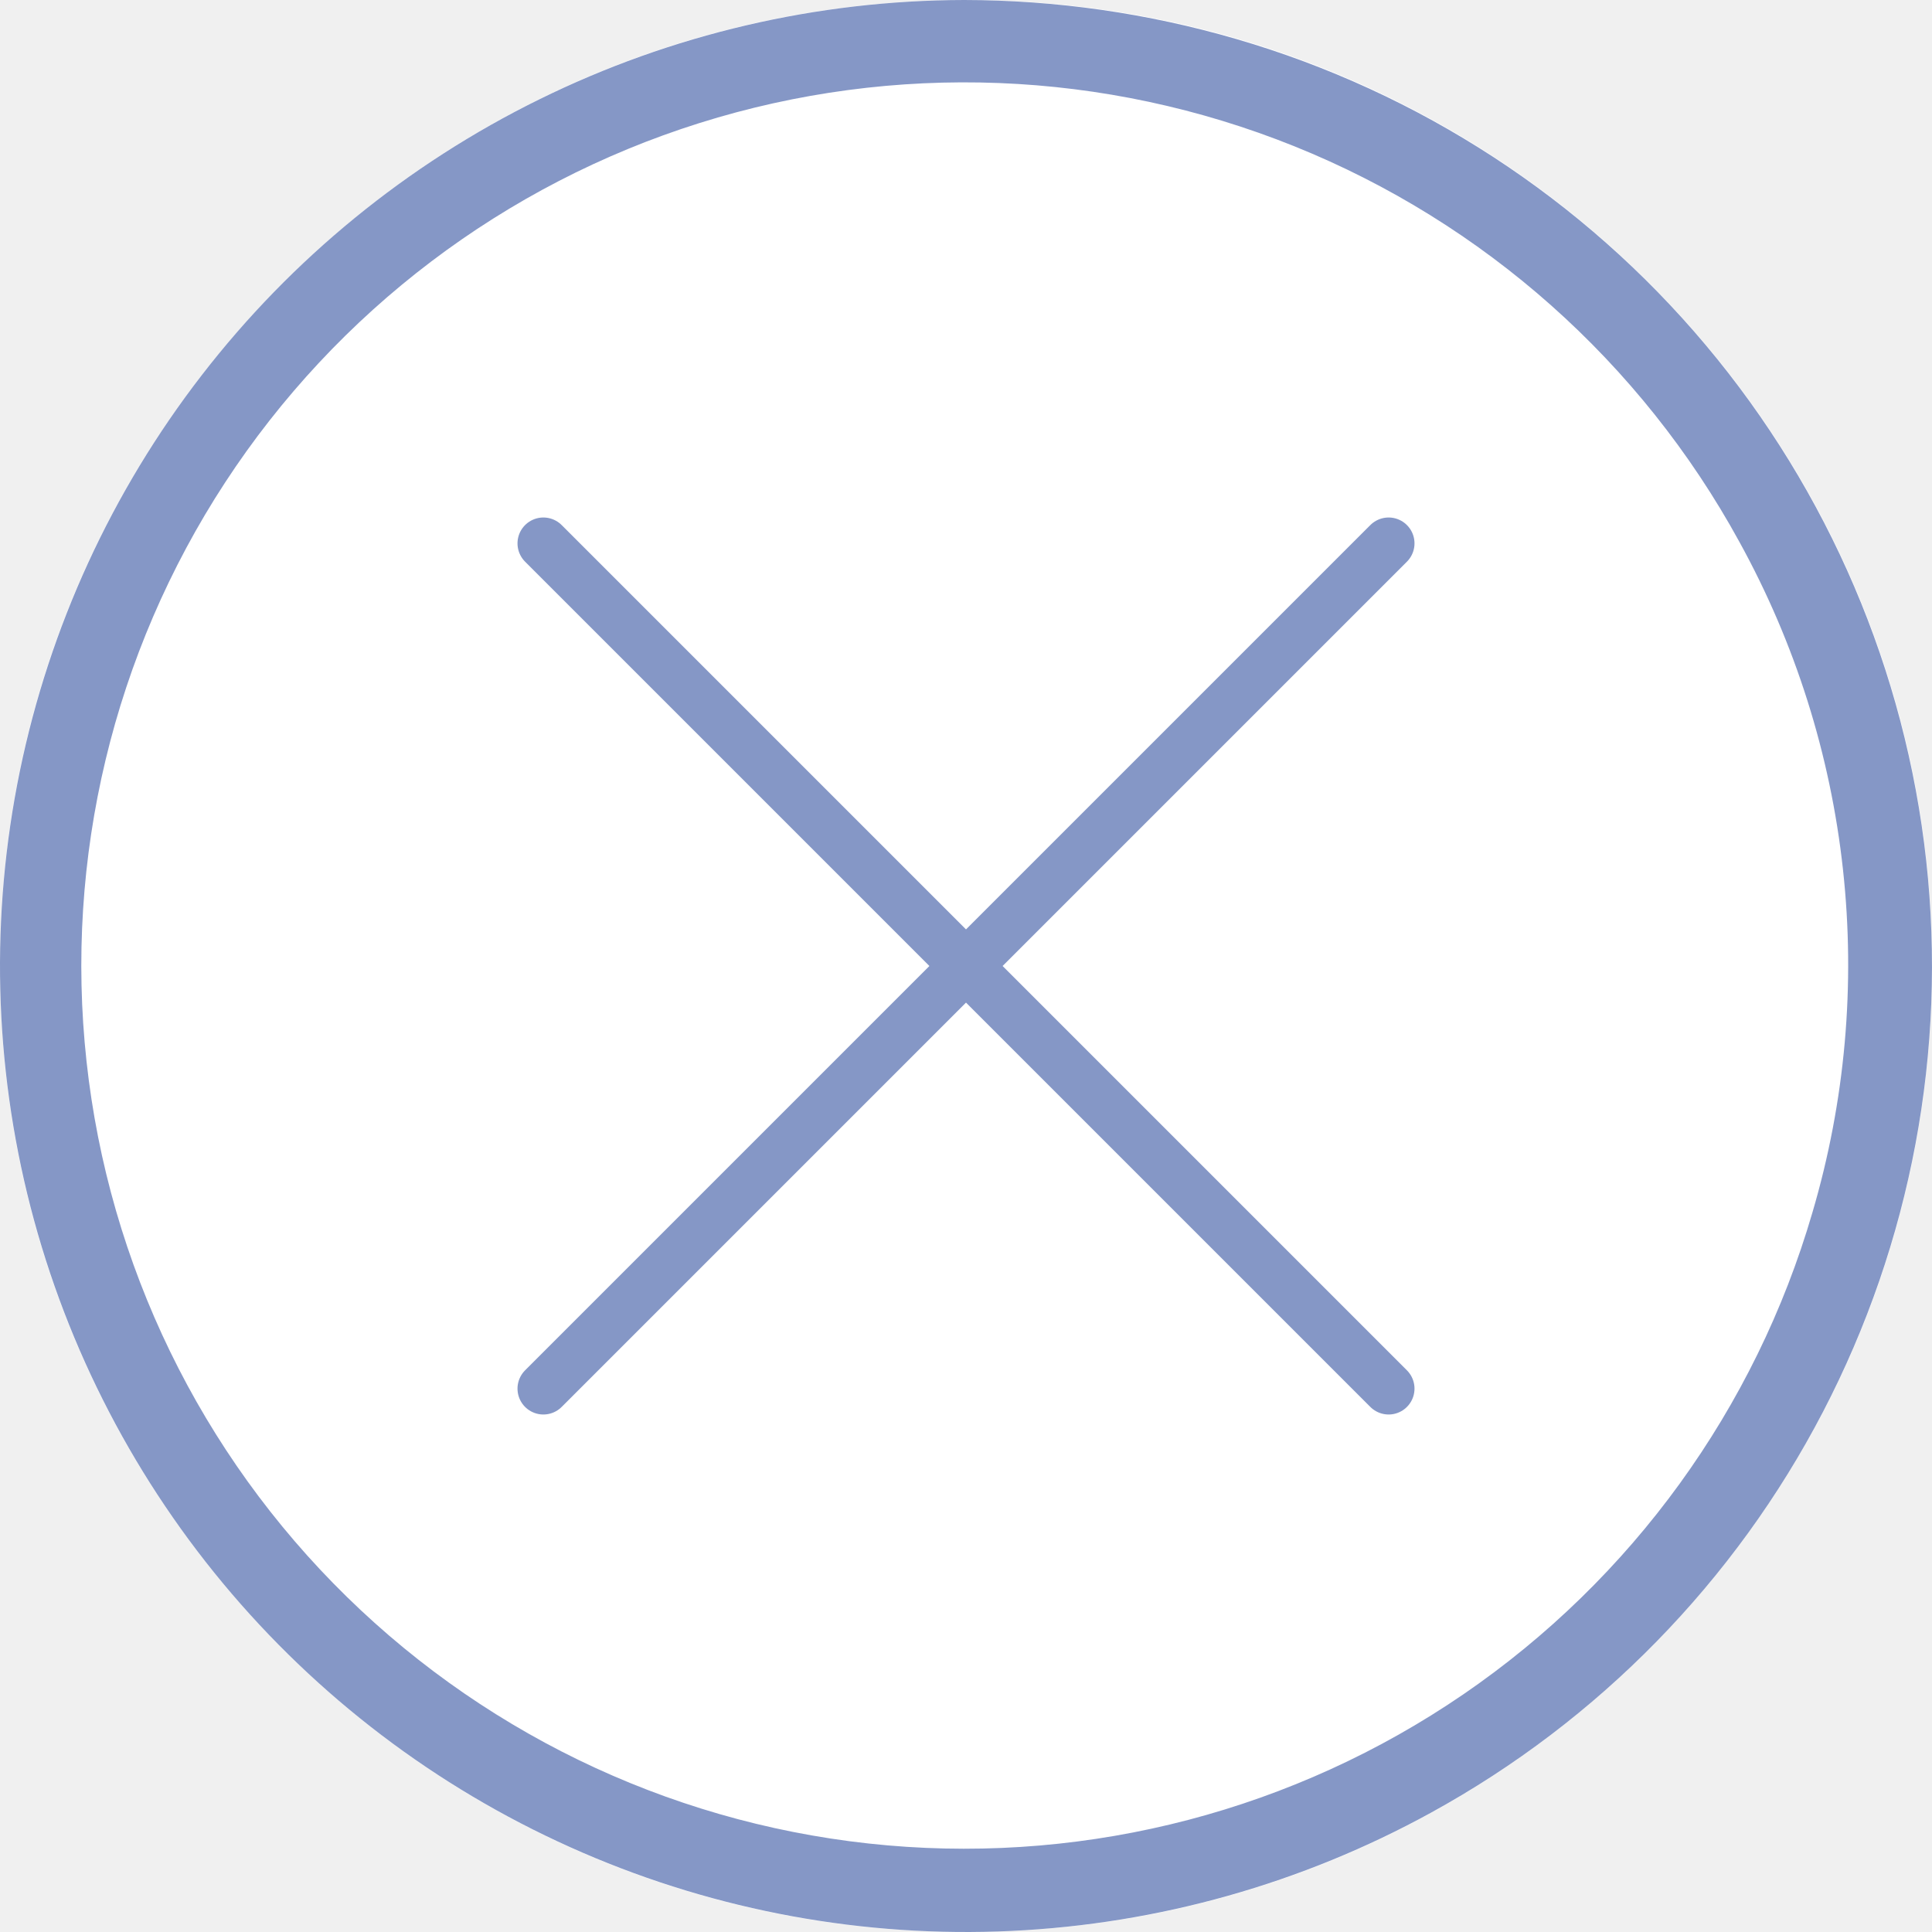
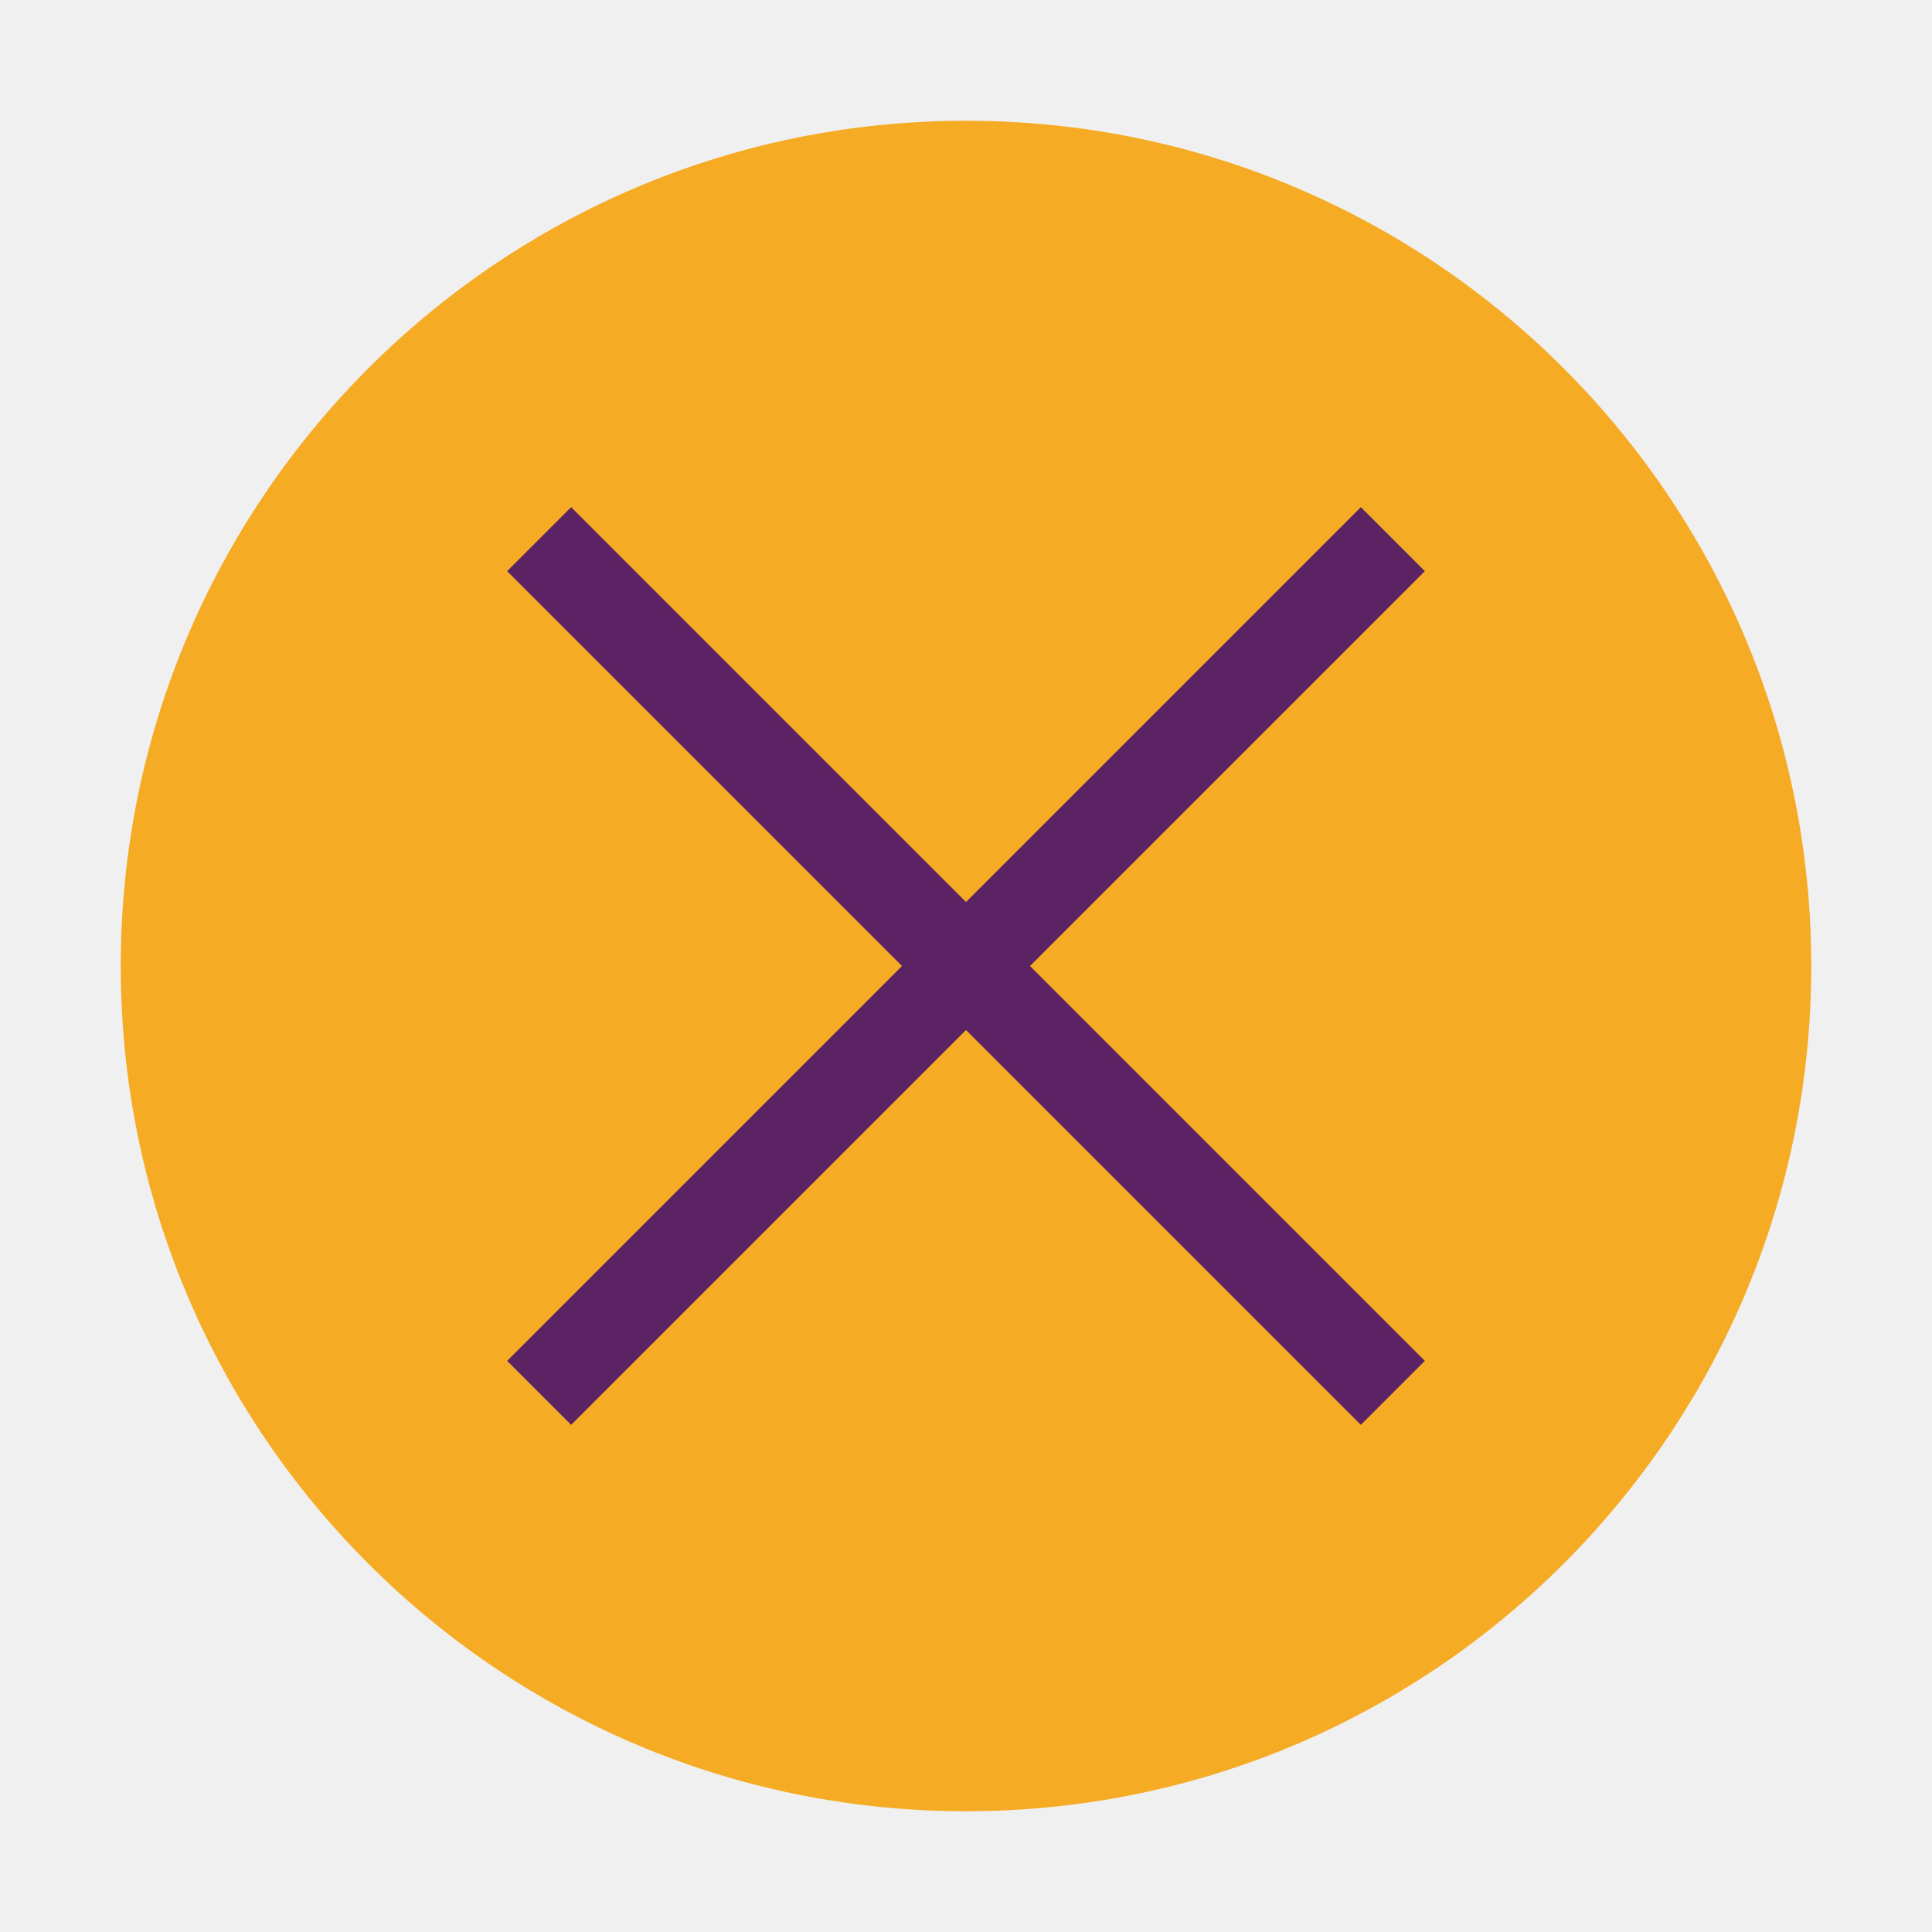
- <svg xmlns="http://www.w3.org/2000/svg" width="56" height="56" viewBox="0 0 56 56" fill="none">
-   <rect width="56" height="56" rx="28" fill="white" />
-   <path d="M41.48 52.541C37.74 54.596 33.579 55.768 29.317 55.969C25.054 56.17 20.802 55.394 16.886 53.7C12.969 52.006 9.491 49.439 6.718 46.196C3.945 42.953 1.95 39.118 0.885 34.986C-0.179 30.853 -0.285 26.532 0.575 22.353C1.436 18.173 3.241 14.245 5.851 10.87C8.462 7.494 11.81 4.76 15.639 2.876C19.467 0.992 23.676 0.009 27.944 3.8147e-06C30.612 0.003 33.266 0.383 35.828 1.129C41.144 2.676 45.882 5.764 49.443 10.004C53.004 14.243 55.227 19.443 55.832 24.947C56.437 30.45 55.397 36.009 52.842 40.921C50.287 45.833 46.333 49.877 41.48 52.541ZM50.413 15.699C47.569 10.502 43.011 6.452 37.516 4.239C32.02 2.027 25.927 1.789 20.276 3.566C14.625 5.343 9.765 9.026 6.525 13.985C3.285 18.945 1.865 24.875 2.508 30.764C3.15 36.654 5.816 42.138 10.05 46.282C14.283 50.425 19.823 52.973 25.725 53.489C31.626 54.005 37.524 52.459 42.413 49.113C47.302 45.767 50.879 40.829 52.535 35.141C53.484 31.921 53.785 28.544 53.42 25.207C53.056 21.87 52.034 18.639 50.413 15.699Z" fill="#8597C6" />
-   <path d="M40.25 40.25L15.75 15.75M15.75 40.25L40.25 15.75" stroke="#8597C6" stroke-width="1.5" stroke-linecap="round" stroke-linejoin="round" />
+ <svg xmlns="http://www.w3.org/2000/svg" id="Layer_1" viewBox="0 0 32 32">
+   <defs>
+     <style>.cls-1{fill:#f6ab25;}.cls-2{fill:#5b2364;}</style>
+   </defs>
+   <circle class="cls-1" cx="16" cy="16" r="14" />
+   <polygon class="cls-2" points="23.6 9.46 22.54 8.4 16 14.94 9.46 8.4 8.4 9.46 14.94 16 8.4 22.54 9.46 23.6 16 17.06 22.54 23.6 23.6 22.54 17.06 16 23.6 9.46" />
</svg>
